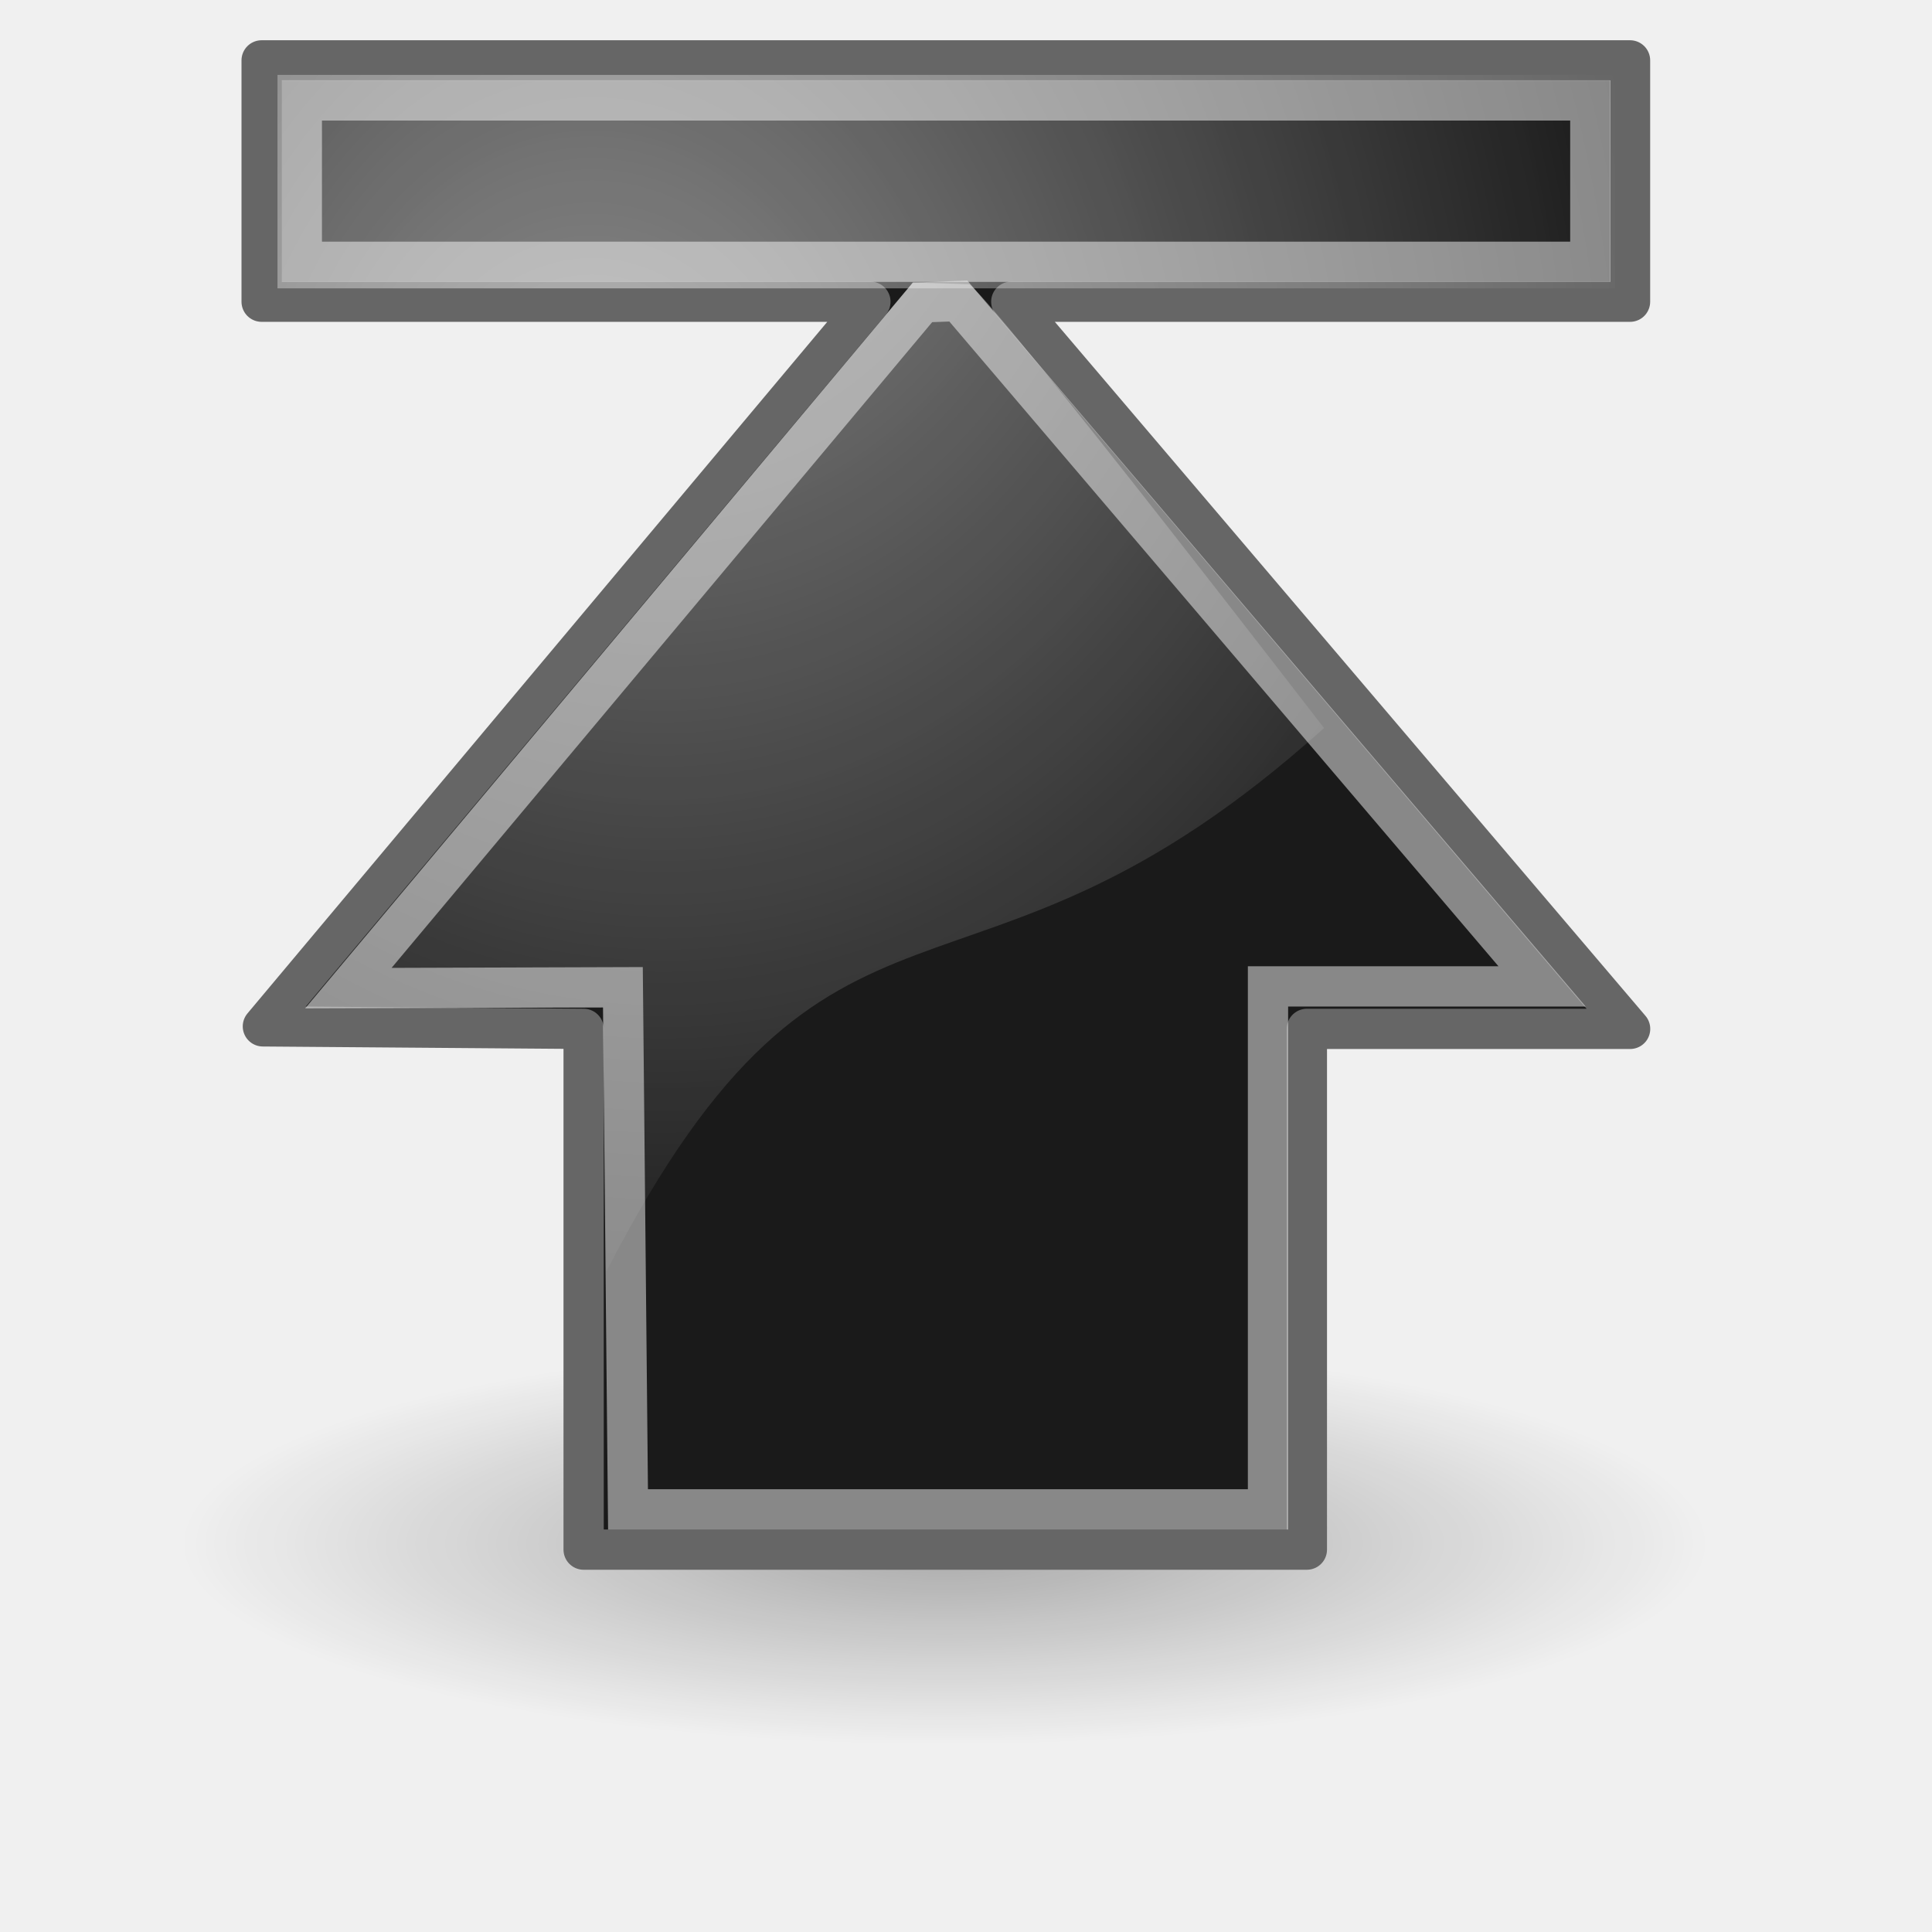
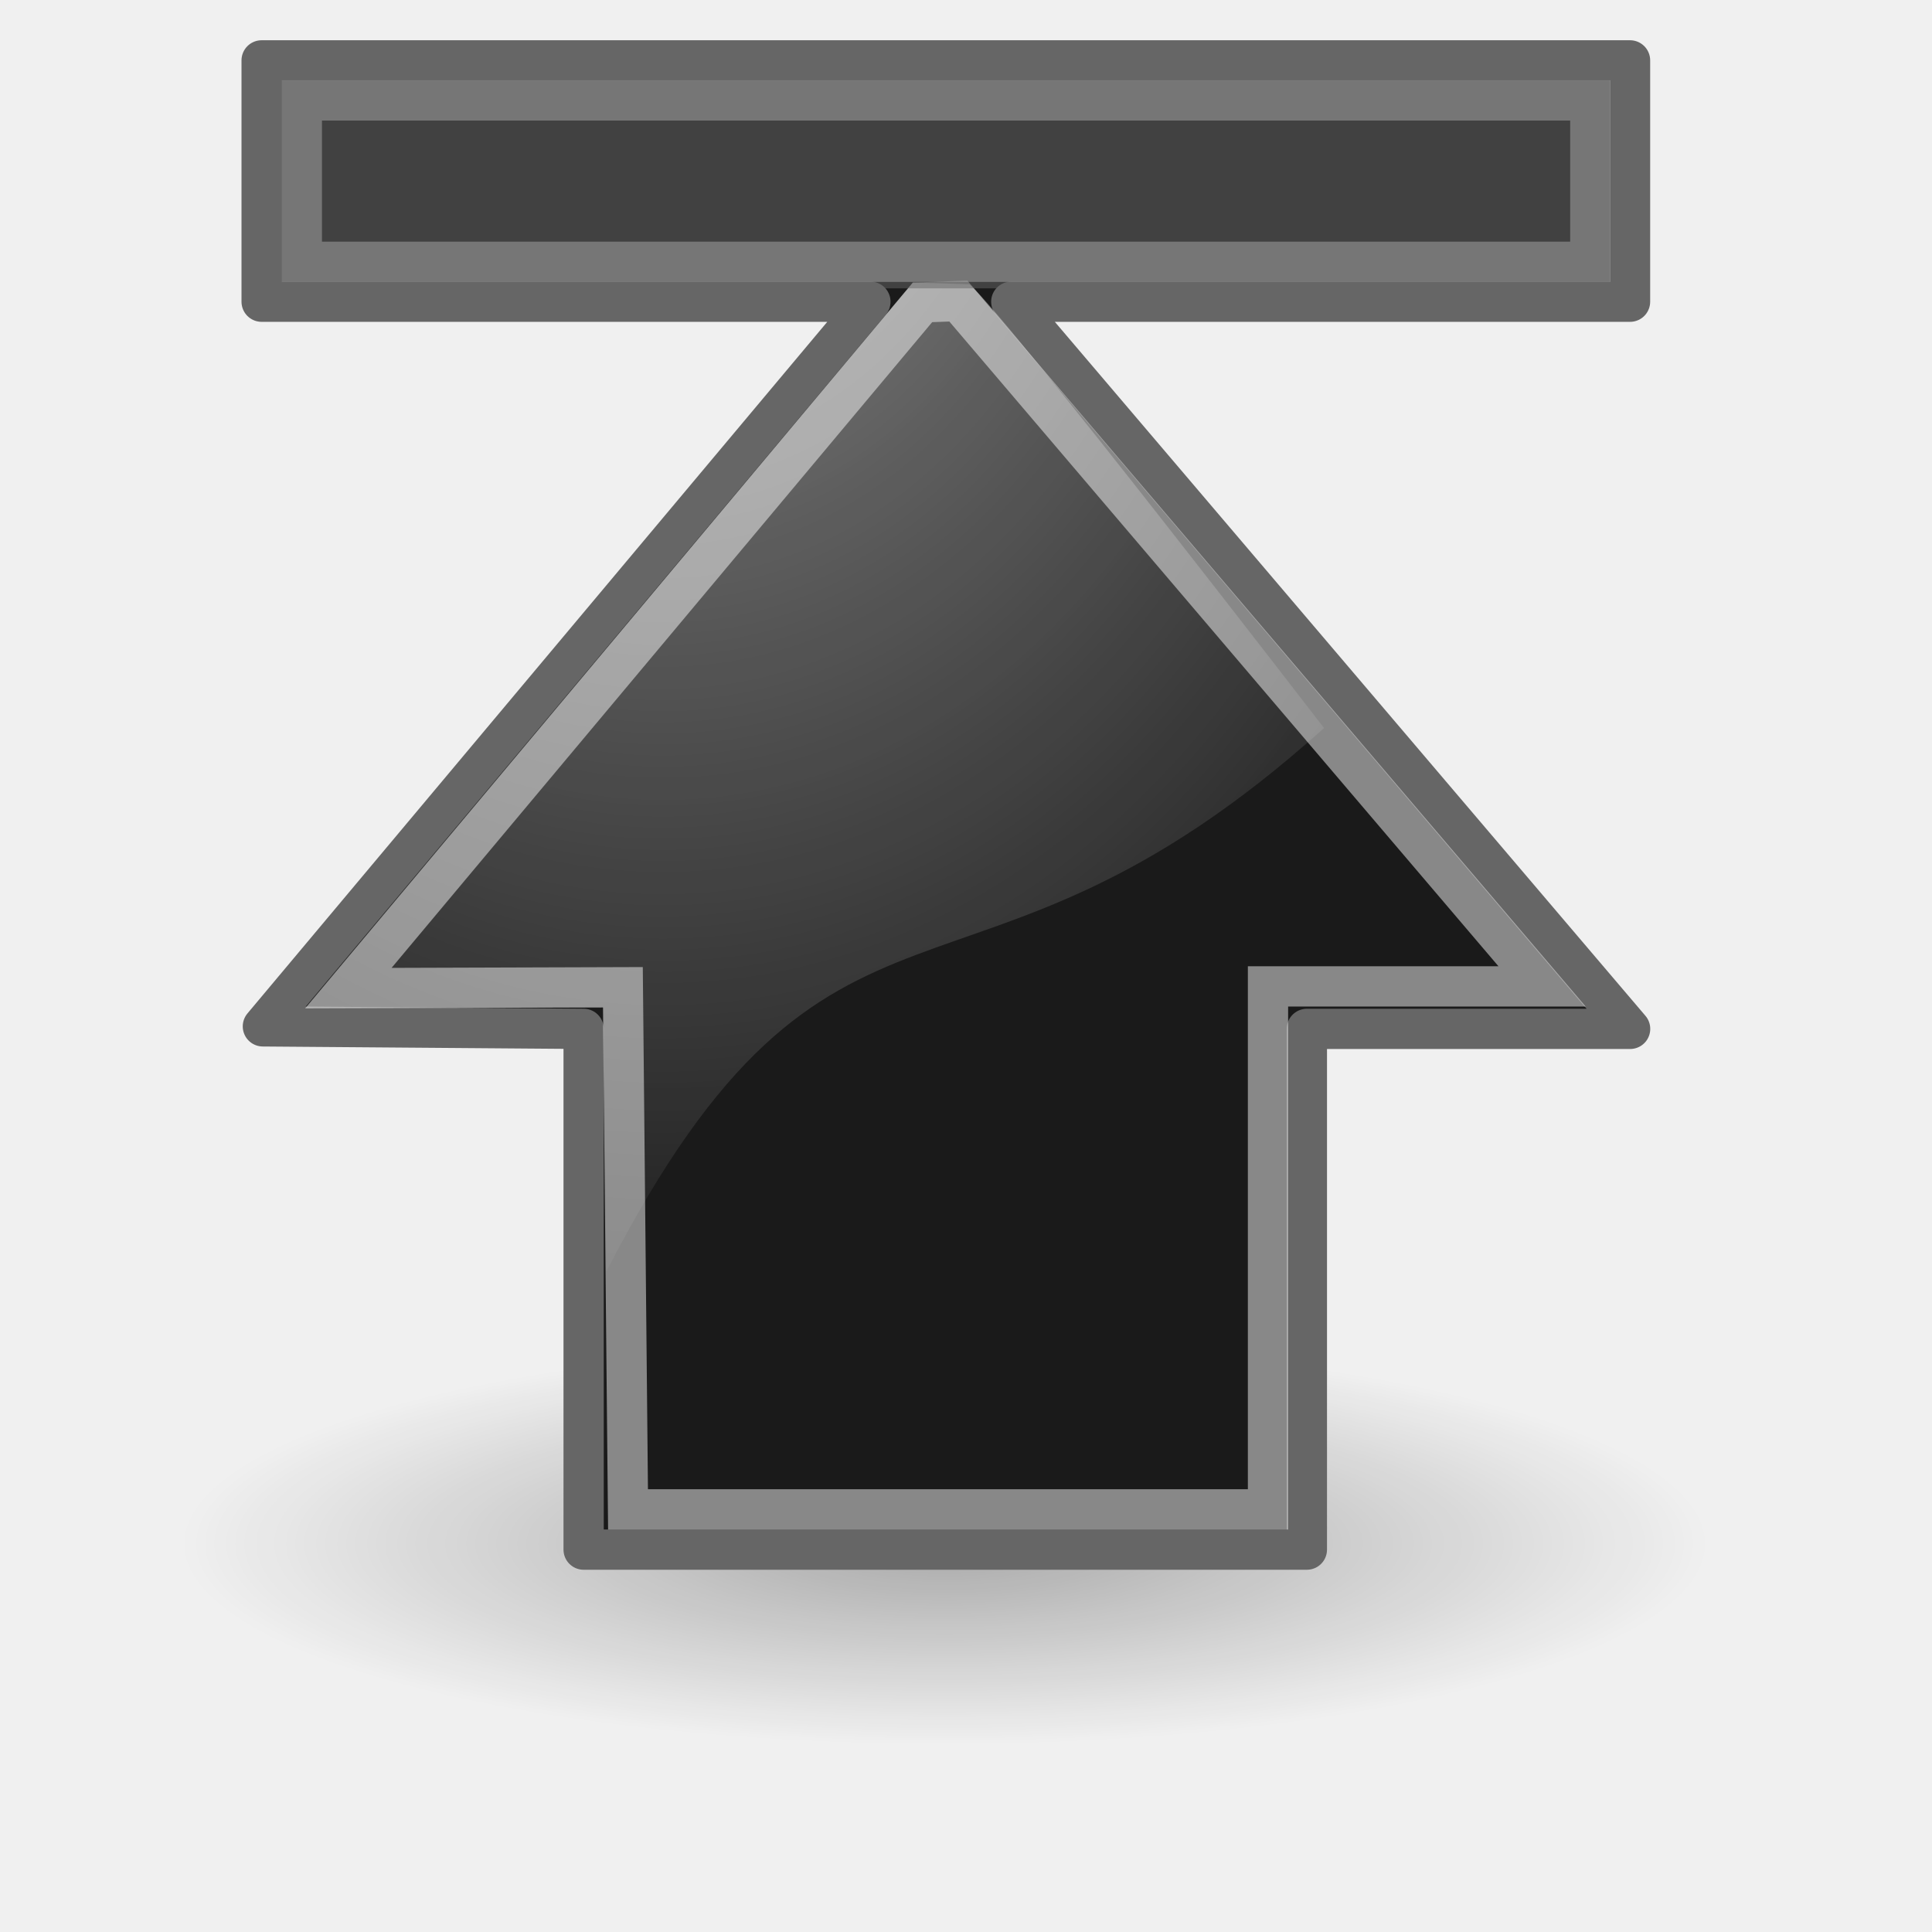
<svg xmlns="http://www.w3.org/2000/svg" xmlns:xlink="http://www.w3.org/1999/xlink" id="svg11300" height="48px" width="48px" version="1.1">
  <defs id="defs3">
    <linearGradient id="linearGradient2308">
      <stop id="stop2310" offset="0" style="stop-color:#73d216" />
      <stop id="stop2312" offset="1" style="stop-color:#4e9a06" />
    </linearGradient>
    <linearGradient id="linearGradient2591">
      <stop style="stop-color:#9db029;stop-opacity:1;" offset="0" id="stop2593" />
      <stop style="stop-color:#869623;stop-opacity:1;" offset="1" id="stop2595" />
    </linearGradient>
    <linearGradient id="linearGradient10314">
      <stop style="stop-color:#7ea5d6;stop-opacity:1;" offset="0" id="stop10316" />
      <stop style="stop-color:#467ec5;stop-opacity:1;" offset="1" id="stop10318" />
    </linearGradient>
    <linearGradient id="linearGradient8938">
      <stop id="stop8940" offset="0" style="stop-color:#fdc674;stop-opacity:1;" />
      <stop id="stop8942" offset="1" style="stop-color:#d88103;stop-opacity:1;" />
    </linearGradient>
    <linearGradient id="linearGradient8662">
      <stop id="stop8664" offset="0" style="stop-color:#000000;stop-opacity:1;" />
      <stop id="stop8666" offset="1" style="stop-color:#000000;stop-opacity:0;" />
    </linearGradient>
    <linearGradient id="linearGradient8650">
      <stop id="stop8652" offset="0" style="stop-color:#ffffff;stop-opacity:1;" />
      <stop id="stop8654" offset="1" style="stop-color:#ffffff;stop-opacity:0;" />
    </linearGradient>
    <linearGradient id="linearGradient7636">
      <stop id="stop7638" offset="0" style="stop-color:#000000;stop-opacity:1;" />
      <stop id="stop7640" offset="1" style="stop-color:#000000;stop-opacity:0;" />
    </linearGradient>
    <linearGradient id="linearGradient7614">
      <stop id="stop7616" offset="0" style="stop-color:#ffffff;stop-opacity:1;" />
      <stop style="stop-color:#ffffff;stop-opacity:1;" offset="0.216" id="stop7649" />
      <stop style="stop-color:#838383;stop-opacity:1;" offset="0.5" id="stop7632" />
      <stop id="stop7618" offset="1" style="stop-color:#838383;stop-opacity:0;" />
    </linearGradient>
    <linearGradient id="linearGradient7608">
      <stop style="stop-color:#ffffff;stop-opacity:1;" offset="0" id="stop7610" />
      <stop id="stop7622" offset="0.46" style="stop-color:#e3e3e3;stop-opacity:1;" />
      <stop style="stop-color:#dadada;stop-opacity:0.671;" offset="0.62" id="stop7624" />
      <stop style="stop-color:#d1d1d1;stop-opacity:0.343;" offset="1" id="stop7612" />
    </linearGradient>
    <linearGradient id="linearGradient7602">
      <stop id="stop7604" offset="0" style="stop-color:#f6f6f6;stop-opacity:1;" />
      <stop id="stop7606" offset="1" style="stop-color:#e0e0e0;stop-opacity:1;" />
    </linearGradient>
    <linearGradient id="linearGradient7586">
      <stop id="stop7588" offset="0" style="stop-color:#525252;stop-opacity:1;" />
      <stop id="stop7590" offset="1" style="stop-color:#000000;stop-opacity:1;" />
    </linearGradient>
    <linearGradient id="linearGradient12836">
      <stop style="stop-color:#515152;stop-opacity:1;" offset="0" id="stop12838" />
      <stop style="stop-color:#515152;stop-opacity:0;" offset="1" id="stop12840" />
    </linearGradient>
    <linearGradient id="linearGradient12828">
      <stop style="stop-color:#cccccd;stop-opacity:1;" offset="0" id="stop12830" />
      <stop id="stop12862" offset="0" style="stop-color:#adadae;stop-opacity:1;" />
      <stop style="stop-color:#8f8f90;stop-opacity:0;" offset="1" id="stop12832" />
    </linearGradient>
    <linearGradient id="linearGradient12810">
      <stop style="stop-color:#ffffff;stop-opacity:1;" offset="0" id="stop12812" />
      <stop style="stop-color:#e5e5e5;stop-opacity:1;" offset="1" id="stop12814" />
    </linearGradient>
    <linearGradient id="linearGradient11625">
      <stop style="stop-color:#fce94f;stop-opacity:1;" offset="0" id="stop11627" />
      <stop style="stop-color:#fce94f;stop-opacity:0;" offset="1" id="stop11629" />
    </linearGradient>
    <linearGradient id="linearGradient11615">
      <stop style="stop-color:#636363;stop-opacity:1;" offset="0" id="stop11617" />
      <stop style="stop-color:#000000;stop-opacity:1;" offset="1" id="stop11619" />
    </linearGradient>
    <linearGradient id="linearGradient11602">
      <stop style="stop-color:#ffffff;stop-opacity:1;" offset="0" id="stop11604" />
      <stop style="stop-color:#c5c5c5;stop-opacity:1;" offset="1" id="stop11606" />
    </linearGradient>
    <linearGradient id="linearGradient11594">
      <stop style="stop-color:#ffffff;stop-opacity:1;" offset="0" id="stop11596" />
      <stop style="stop-color:#d1d1d1;stop-opacity:1;" offset="1" id="stop11598" />
    </linearGradient>
    <linearGradient id="linearGradient11520">
      <stop style="stop-color:#fbfbfb;stop-opacity:1;" offset="0" id="stop11522" />
      <stop style="stop-color:#dcdcdc;stop-opacity:1;" offset="1" id="stop11524" />
    </linearGradient>
    <linearGradient id="linearGradient11508">
      <stop style="stop-color:#000000;stop-opacity:1;" offset="0" id="stop11510" />
      <stop style="stop-color:#000000;stop-opacity:0;" offset="1" id="stop11512" />
    </linearGradient>
    <linearGradient id="linearGradient11494">
      <stop style="stop-color:#ef2929;stop-opacity:1;" offset="0" id="stop11496" />
      <stop style="stop-color:#ef2929;stop-opacity:0;" offset="1" id="stop11498" />
    </linearGradient>
    <linearGradient id="linearGradient11415">
      <stop style="stop-color:#204a87;stop-opacity:0;" offset="0" id="stop11417" />
      <stop id="stop11423" offset="0.5" style="stop-color:#204a87;stop-opacity:1;" />
      <stop style="stop-color:#204a87;stop-opacity:0;" offset="1" id="stop11419" />
    </linearGradient>
    <linearGradient id="linearGradient11399">
      <stop style="stop-color:#000000;stop-opacity:1;" offset="0" id="stop11401" />
      <stop style="stop-color:#000000;stop-opacity:0;" offset="1" id="stop11403" />
    </linearGradient>
    <linearGradient xlink:href="#linearGradient11415" id="linearGradient11425" gradientUnits="userSpaceOnUse" x1="15.828" y1="3.774" x2="43.616" y2="34.462" gradientTransform="translate(-60.28571,-0.285714)" />
    <linearGradient xlink:href="#linearGradient11415" id="linearGradient11427" gradientUnits="userSpaceOnUse" x1="9.696" y1="9.346" x2="35.68" y2="39.034" gradientTransform="translate(-60.57143,0)" />
    <linearGradient xlink:href="#linearGradient11415" id="linearGradient11439" gradientUnits="userSpaceOnUse" gradientTransform="translate(-60.85714,0.428571)" x1="13.267" y1="19.774" x2="26.759" y2="33.462" />
    <radialGradient xlink:href="#linearGradient11399" id="radialGradient11441" gradientUnits="userSpaceOnUse" gradientTransform="matrix(1,0,0,0.487395,0,20.06483)" cx="12.071" cy="39.143" fx="12.071" fy="39.143" r="8.5" />
    <radialGradient xlink:href="#linearGradient11494" id="radialGradient11500" cx="27.577" cy="15.048" fx="27.577" fy="15.048" r="3.834" gradientUnits="userSpaceOnUse" gradientTransform="matrix(1.243453,2.106784e-16,-2.106784e-16,1.243453,-6.713754,-3.742847)" />
    <radialGradient xlink:href="#linearGradient11494" id="radialGradient11504" gradientUnits="userSpaceOnUse" gradientTransform="matrix(1.243453,2.106784e-16,-2.106784e-16,1.243453,-6.713754,-3.742847)" cx="27.577" cy="16.049" fx="27.577" fy="16.049" r="3.834" />
    <radialGradient xlink:href="#linearGradient11508" id="radialGradient11514" cx="30.204" cy="44.565" fx="30.204" fy="44.565" r="6.566" gradientTransform="matrix(1,0,0,0.338462,2.166583e-14,29.48178)" gradientUnits="userSpaceOnUse" />
    <radialGradient xlink:href="#linearGradient11520" id="radialGradient11526" cx="24.446" cy="35.878" fx="24.446" fy="35.878" r="20.531" gradientUnits="userSpaceOnUse" gradientTransform="matrix(1.995058,-1.535926e-32,0,1.855412,24.94925,-30.2043)" />
    <radialGradient xlink:href="#linearGradient11508" id="radialGradient11532" gradientUnits="userSpaceOnUse" gradientTransform="matrix(1,0,0,0.338462,-5.348412e-14,29.48178)" cx="30.204" cy="44.565" fx="30.204" fy="44.565" r="6.566" />
    <linearGradient xlink:href="#linearGradient11594" id="linearGradient11600" x1="20.092" y1="8.947" x2="31.799" y2="38.947" gradientUnits="userSpaceOnUse" gradientTransform="matrix(1.045319,0,0,0.957884,48.16627,1.415543)" />
    <linearGradient xlink:href="#linearGradient11520" id="linearGradient11608" x1="24.446" y1="0.498" x2="24.446" y2="39.447" gradientUnits="userSpaceOnUse" gradientTransform="matrix(0.984324,0,0,0.957884,49.65734,1.415543)" />
    <radialGradient xlink:href="#linearGradient11615" id="radialGradient11621" cx="25" cy="27.75" fx="25" fy="27.75" r="4.75" gradientTransform="matrix(3.570338,3.171097e-15,-4.005596e-15,4.5099,-64.25843,-94.25499)" gradientUnits="userSpaceOnUse" />
    <linearGradient xlink:href="#linearGradient11625" id="linearGradient11631" x1="21.5" y1="30" x2="21.5" y2="27.375" gradientUnits="userSpaceOnUse" />
    <linearGradient xlink:href="#linearGradient11625" id="linearGradient11635" gradientUnits="userSpaceOnUse" x1="21.5" y1="30" x2="21.5" y2="27.375" gradientTransform="translate(2,0)" />
    <linearGradient xlink:href="#linearGradient11625" id="linearGradient11639" gradientUnits="userSpaceOnUse" gradientTransform="translate(4,0)" x1="21.5" y1="30" x2="21.5" y2="27.375" />
    <linearGradient xlink:href="#linearGradient11625" id="linearGradient11643" gradientUnits="userSpaceOnUse" gradientTransform="translate(6,0)" x1="21.5" y1="30" x2="21.5" y2="27.375" />
    <linearGradient xlink:href="#linearGradient11625" id="linearGradient11647" gradientUnits="userSpaceOnUse" gradientTransform="translate(8,0)" x1="21.5" y1="30" x2="21.5" y2="27.375" />
    <linearGradient xlink:href="#linearGradient11625" id="linearGradient11655" gradientUnits="userSpaceOnUse" x1="21.5" y1="30" x2="21.5" y2="27.375" />
    <linearGradient xlink:href="#linearGradient11625" id="linearGradient11657" gradientUnits="userSpaceOnUse" gradientTransform="translate(2,0)" x1="21.5" y1="30" x2="21.5" y2="27.375" />
    <linearGradient xlink:href="#linearGradient11625" id="linearGradient11659" gradientUnits="userSpaceOnUse" gradientTransform="translate(4,0)" x1="21.5" y1="30" x2="21.5" y2="27.375" />
    <linearGradient xlink:href="#linearGradient11625" id="linearGradient11661" gradientUnits="userSpaceOnUse" gradientTransform="translate(6,0)" x1="21.5" y1="30" x2="21.5" y2="27.375" />
    <linearGradient xlink:href="#linearGradient12810" id="linearGradient12816" x1="65.624" y1="21.46" x2="87.529" y2="21.46" gradientUnits="userSpaceOnUse" />
    <linearGradient xlink:href="#linearGradient12810" id="linearGradient12818" gradientUnits="userSpaceOnUse" x1="84.999" y1="25.21" x2="62.591" y2="12.022" />
    <radialGradient xlink:href="#linearGradient12828" id="radialGradient12834" cx="88.593" cy="33.399" fx="88.593" fy="33.399" r="7.006" gradientTransform="matrix(0.969219,0.227988,-0.194668,0.82757,9.44387,-15.99848)" gradientUnits="userSpaceOnUse" />
    <linearGradient xlink:href="#linearGradient12836" id="linearGradient12842" x1="88.75" y1="31.656" x2="92.062" y2="36.656" gradientUnits="userSpaceOnUse" />
    <linearGradient xlink:href="#linearGradient12810" id="linearGradient12878" gradientUnits="userSpaceOnUse" x1="65.624" y1="21.46" x2="87.529" y2="21.46" />
    <linearGradient xlink:href="#linearGradient12836" id="linearGradient12880" gradientUnits="userSpaceOnUse" x1="88.75" y1="31.656" x2="92.062" y2="36.656" />
    <radialGradient xlink:href="#linearGradient12828" id="radialGradient12882" gradientUnits="userSpaceOnUse" gradientTransform="matrix(0.969219,0.227988,-0.194668,0.82757,9.44387,-15.99848)" cx="88.593" cy="33.399" fx="88.593" fy="33.399" r="7.006" />
    <linearGradient xlink:href="#linearGradient12810" id="linearGradient12884" gradientUnits="userSpaceOnUse" x1="84.999" y1="25.21" x2="62.591" y2="12.022" />
    <radialGradient xlink:href="#linearGradient11615" id="radialGradient12894" gradientUnits="userSpaceOnUse" gradientTransform="matrix(3.570338,3.171097e-15,-4.005596e-15,4.5099,-64.25843,-94.25499)" cx="25" cy="27.75" fx="25" fy="27.75" r="4.75" />
    <linearGradient xlink:href="#linearGradient11625" id="linearGradient12896" gradientUnits="userSpaceOnUse" x1="21.5" y1="30" x2="21.5" y2="27.375" gradientTransform="translate(7.267442e-2,-0.181686)" />
    <linearGradient xlink:href="#linearGradient11625" id="linearGradient12898" gradientUnits="userSpaceOnUse" gradientTransform="translate(2.072674,-0.181686)" x1="21.5" y1="30" x2="21.5" y2="27.375" />
    <linearGradient xlink:href="#linearGradient11625" id="linearGradient12900" gradientUnits="userSpaceOnUse" gradientTransform="translate(4.072674,-0.181686)" x1="21.5" y1="30" x2="21.5" y2="27.375" />
    <linearGradient xlink:href="#linearGradient11625" id="linearGradient12902" gradientUnits="userSpaceOnUse" gradientTransform="translate(6,0)" x1="21.5" y1="30" x2="21.5" y2="27.375" />
    <linearGradient xlink:href="#linearGradient11625" id="linearGradient12911" gradientUnits="userSpaceOnUse" gradientTransform="translate(7.267442e-2,-0.181686)" x1="21.5" y1="30" x2="21.5" y2="27.375" />
    <linearGradient xlink:href="#linearGradient11625" id="linearGradient12913" gradientUnits="userSpaceOnUse" gradientTransform="translate(2.072674,-0.181686)" x1="21.5" y1="30" x2="21.5" y2="27.375" />
    <linearGradient xlink:href="#linearGradient11625" id="linearGradient12915" gradientUnits="userSpaceOnUse" gradientTransform="translate(4.072674,-0.181686)" x1="21.5" y1="30" x2="21.5" y2="27.375" />
    <linearGradient y2="21.067" x2="24.446" y1="33.448" x1="31.597" gradientTransform="matrix(0.476329,0,0,0.627721,62.0756,9.156933)" gradientUnits="userSpaceOnUse" id="linearGradient7584" xlink:href="#linearGradient11594" />
    <radialGradient gradientUnits="userSpaceOnUse" gradientTransform="matrix(2.407878,2.776254e-16,-5.900875e-16,1.86105,14.96976,-20.55775)" r="6.027" fy="29.1" fx="24.399" cy="29.1" cx="24.399" id="radialGradient7592" xlink:href="#linearGradient7586" />
    <linearGradient y2="11.043" x2="22.586" y1="34.15" x1="22.586" gradientTransform="matrix(1.059222,0,0,0.808101,48.08657,4.001391)" gradientUnits="userSpaceOnUse" id="linearGradient7596" xlink:href="#linearGradient7608" />
    <linearGradient gradientTransform="translate(49.3207,0)" gradientUnits="userSpaceOnUse" y2="38.454" x2="28.284" y1="28.555" x1="25.279" id="linearGradient7642" xlink:href="#linearGradient7636" />
    <radialGradient gradientUnits="userSpaceOnUse" gradientTransform="matrix(2.777122,-8.126449e-2,6.891211e-2,2.223012,4.035118,-33.24798)" r="4.477" fy="29.61" fx="24.484" cy="29.61" cx="24.484" id="radialGradient7647" xlink:href="#linearGradient7614" />
    <radialGradient gradientUnits="userSpaceOnUse" gradientTransform="matrix(2.046729,-3.749427e-16,2.853404e-16,1.55761,-19.51799,3.275309)" r="17.171" fy="2.897" fx="19.701" cy="2.897" cx="19.701" id="radialGradient8656" xlink:href="#linearGradient8650" />
    <radialGradient gradientUnits="userSpaceOnUse" gradientTransform="matrix(1,0,0,0.536723,9.302465e-16,16.87306)" r="15.645" fy="36.421" fx="24.837" cy="36.421" cx="24.837" id="radialGradient8668" xlink:href="#linearGradient8662" />
    <radialGradient xlink:href="#linearGradient2591" id="radialGradient2597" cx="22.292" cy="32.798" fx="22.292" fy="32.798" r="16.956" gradientTransform="matrix(0.843022,1.871885e-16,-2.265228e-16,1.020168,4.499298,1.205215)" gradientUnits="userSpaceOnUse" />
    <radialGradient xlink:href="#linearGradient8662" id="radialGradient1430" gradientUnits="userSpaceOnUse" gradientTransform="matrix(1,0,0,0.536723,4.809533e-16,16.87306)" cx="24.837" cy="36.421" fx="24.837" fy="36.421" r="15.645" />
    <radialGradient xlink:href="#linearGradient2591" id="radialGradient1432" gradientUnits="userSpaceOnUse" gradientTransform="matrix(0.843022,1.871885e-16,-2.265228e-16,1.020168,4.499298,1.205215)" cx="22.292" cy="32.798" fx="22.292" fy="32.798" r="16.956" />
    <radialGradient xlink:href="#linearGradient8650" id="radialGradient1434" gradientUnits="userSpaceOnUse" gradientTransform="matrix(2.046729,-3.749427e-16,2.853404e-16,1.55761,-19.51799,3.275309)" cx="19.701" cy="2.897" fx="19.701" fy="2.897" r="17.171" />
    <radialGradient xlink:href="#linearGradient8650" id="radialGradient1438" gradientUnits="userSpaceOnUse" gradientTransform="matrix(-3.749427e-16,-2.046729,1.55761,-2.853404e-16,2.767009,66.93275)" cx="33.261" cy="8.799" fx="33.261" fy="8.799" r="17.171" />
    <radialGradient xlink:href="#linearGradient8662" id="radialGradient1444" gradientUnits="userSpaceOnUse" gradientTransform="matrix(1,0,0,0.536723,1.513668e-15,16.87306)" cx="24.837" cy="36.421" fx="24.837" fy="36.421" r="15.645" />
    <radialGradient xlink:href="#linearGradient8650" id="radialGradient7994" cx="-2.18" cy="-26.371" fx="-2.18" fy="-26.371" r="16.5" gradientTransform="matrix(2.193185,-5.372224e-4,2.626836e-4,0.916667,2.433306,24.29506)" gradientUnits="userSpaceOnUse" />
-     <radialGradient xlink:href="#linearGradient8650" id="radialGradient2310" gradientUnits="userSpaceOnUse" gradientTransform="matrix(-3.749427e-16,-2.046729,1.55761,-2.853404e-16,2.767009,66.93275)" cx="26.438" cy="7.664" fx="26.438" fy="7.664" r="17.171" />
  </defs>
  <g id="layer1">
    <path transform="matrix(1.214466,0,0,0.595458,-6.694176,16.6663)" d="M 40.482 36.421 A 15.645 8.397 0 1 1  9.192,36.421 A 15.645 8.397 0 1 1  40.482 36.421 z" id="path8660" style="opacity:0.299;color:#000000;fill:url(#radialGradient1444);fill-opacity:1;fill-rule:evenodd;stroke:none;stroke-width:1;stroke-linecap:butt;stroke-linejoin:miter;marker:none;marker-start:none;marker-mid:none;marker-end:none;stroke-miterlimit:10;stroke-dasharray:none;stroke-dashoffset:0;stroke-opacity:1;visibility:visible;display:inline;overflow:visible" />
    <path style="opacity:1;color:#000000;fill:#1a1a1a;fill-opacity:1;fill-rule:evenodd;stroke:#666666;stroke-width:1;stroke-linecap:round;stroke-linejoin:round;marker:none;marker-start:none;marker-mid:none;marker-end:none;stroke-miterlimit:10;stroke-dasharray:none;stroke-dashoffset:0;stroke-opacity:1;visibility:visible;display:inline;overflow:visible" d="M 6.5,1.5 L 6.5,7.496 L 21.625,7.496 L 6.531,25.5 L 14.5,25.562 L 14.5,38.5 L 32.469,38.5 L 32.469,25.562 L 40.5,25.562 L 25.125,7.496 L 40.498,7.496 L 40.498,1.5 L 6.5,1.5 z " id="path8643" />
    <path id="path8645" d="M 7.586,25.033 L 14.996,25.033 L 15.062,31.594 C 20.718,20.594 23.984,26.109 32.894,18.088 C 32.894,18.088 25.11,7.969 24.087,7.062 L 22.682,7.019 L 7.586,25.033 z " style="opacity:0.508;color:#000000;fill:url(#radialGradient1438);fill-opacity:1;fill-rule:evenodd;stroke:none;stroke-width:1;stroke-linecap:round;stroke-linejoin:round;marker:none;marker-start:none;marker-mid:none;marker-end:none;stroke-miterlimit:10;stroke-dasharray:none;stroke-dashoffset:0;stroke-opacity:1;visibility:visible;display:inline;overflow:visible" />
    <path style="opacity:0.481;color:#000000;fill:none;fill-opacity:1;fill-rule:evenodd;stroke:#ffffff;stroke-width:1;stroke-linecap:butt;stroke-linejoin:miter;marker:none;marker-start:none;marker-mid:none;marker-end:none;stroke-miterlimit:10;stroke-dasharray:none;stroke-dashoffset:0;stroke-opacity:1;visibility:visible;display:inline;overflow:visible" d="M 15.603,37.5 L 31.503,37.5 L 31.503,24.507 L 38.312,24.507 L 23.81,7.48 L 22.919,7.512 L 8.655,24.55 L 15.475,24.528 L 15.603,37.5 z " id="path8658" />
    <rect style="opacity:0.481;fill:none;fill-opacity:1;fill-rule:evenodd;stroke:#ffffff;stroke-width:1;stroke-linecap:butt;stroke-linejoin:miter;stroke-miterlimit:4;stroke-dasharray:none;stroke-dashoffset:0;stroke-opacity:1" id="rect2163" width="32.012" height="4.009" x="7.499" y="2.495" />
-     <rect style="opacity:0.523;color:#000000;fill:url(#radialGradient2310);fill-opacity:1;fill-rule:evenodd;stroke:none;stroke-width:1;stroke-linecap:round;stroke-linejoin:round;marker:none;marker-start:none;marker-mid:none;marker-end:none;stroke-miterlimit:10;stroke-dasharray:none;stroke-dashoffset:0;stroke-opacity:1;visibility:visible;display:inline;overflow:visible" id="rect1435" width="33.234" height="5.303" x="6.894" y="1.861" />
+     <rect style="opacity:0.523;color:#000000;fill:#666666;fill-opacity:1;fill-rule:evenodd;stroke:none;stroke-width:1;stroke-linecap:round;stroke-linejoin:round;marker:none;marker-start:none;marker-mid:none;marker-end:none;stroke-miterlimit:10;stroke-dasharray:none;stroke-dashoffset:0;stroke-opacity:1;visibility:visible;display:inline;overflow:visible" id="rect1435" width="33.234" height="5.303" x="6.894" y="1.861" />
  </g>
</svg>
